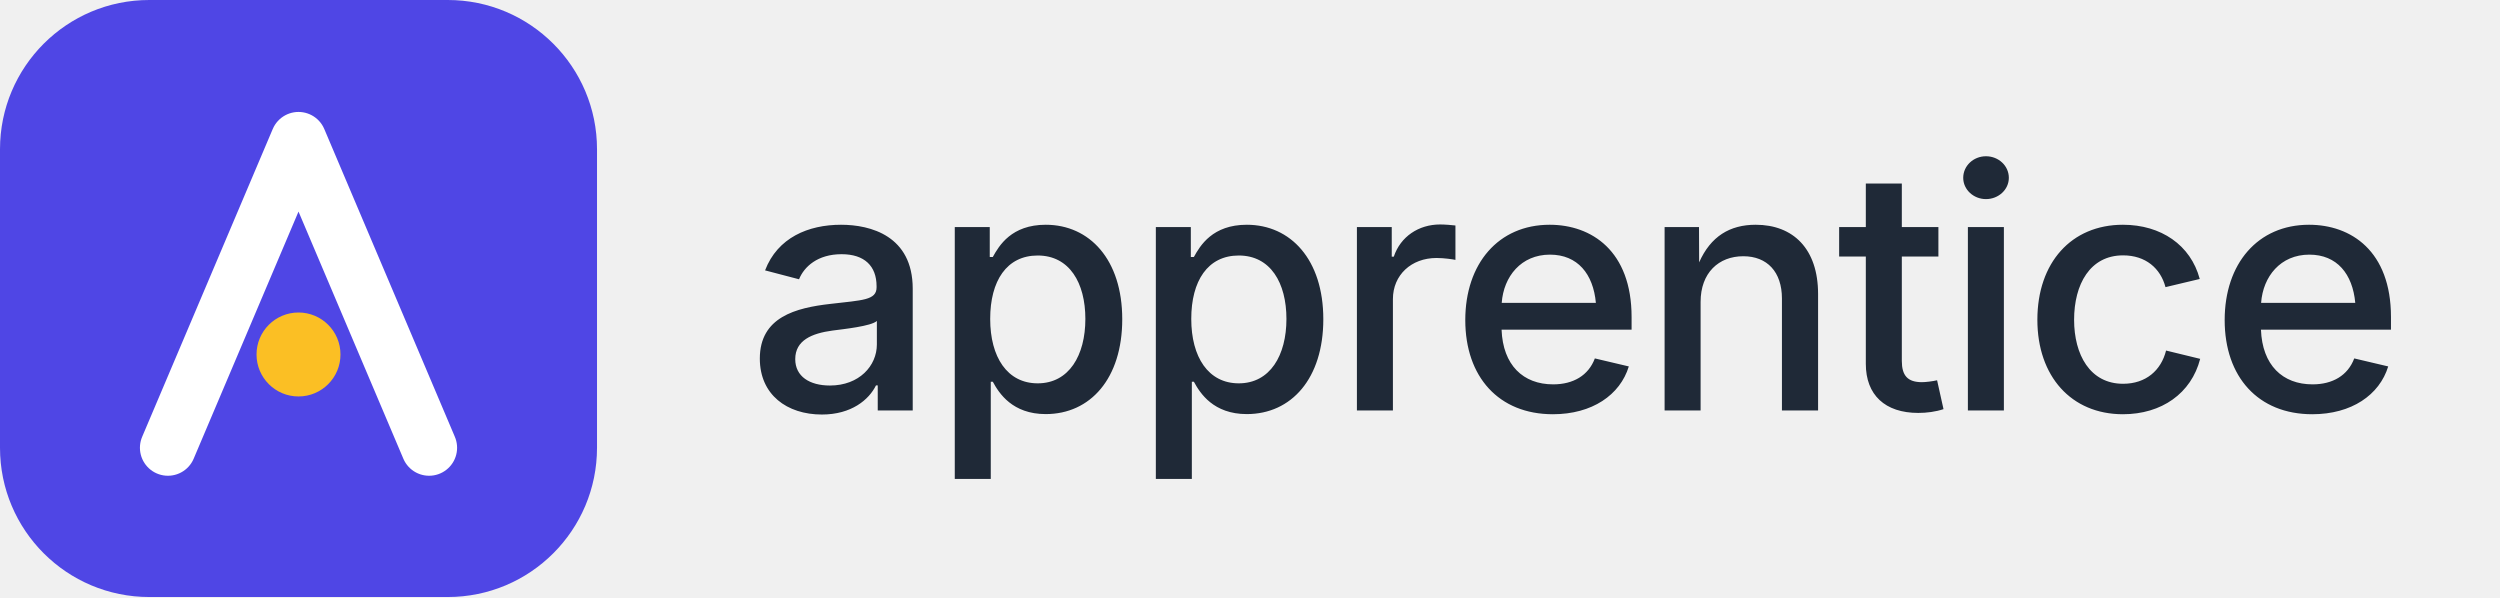
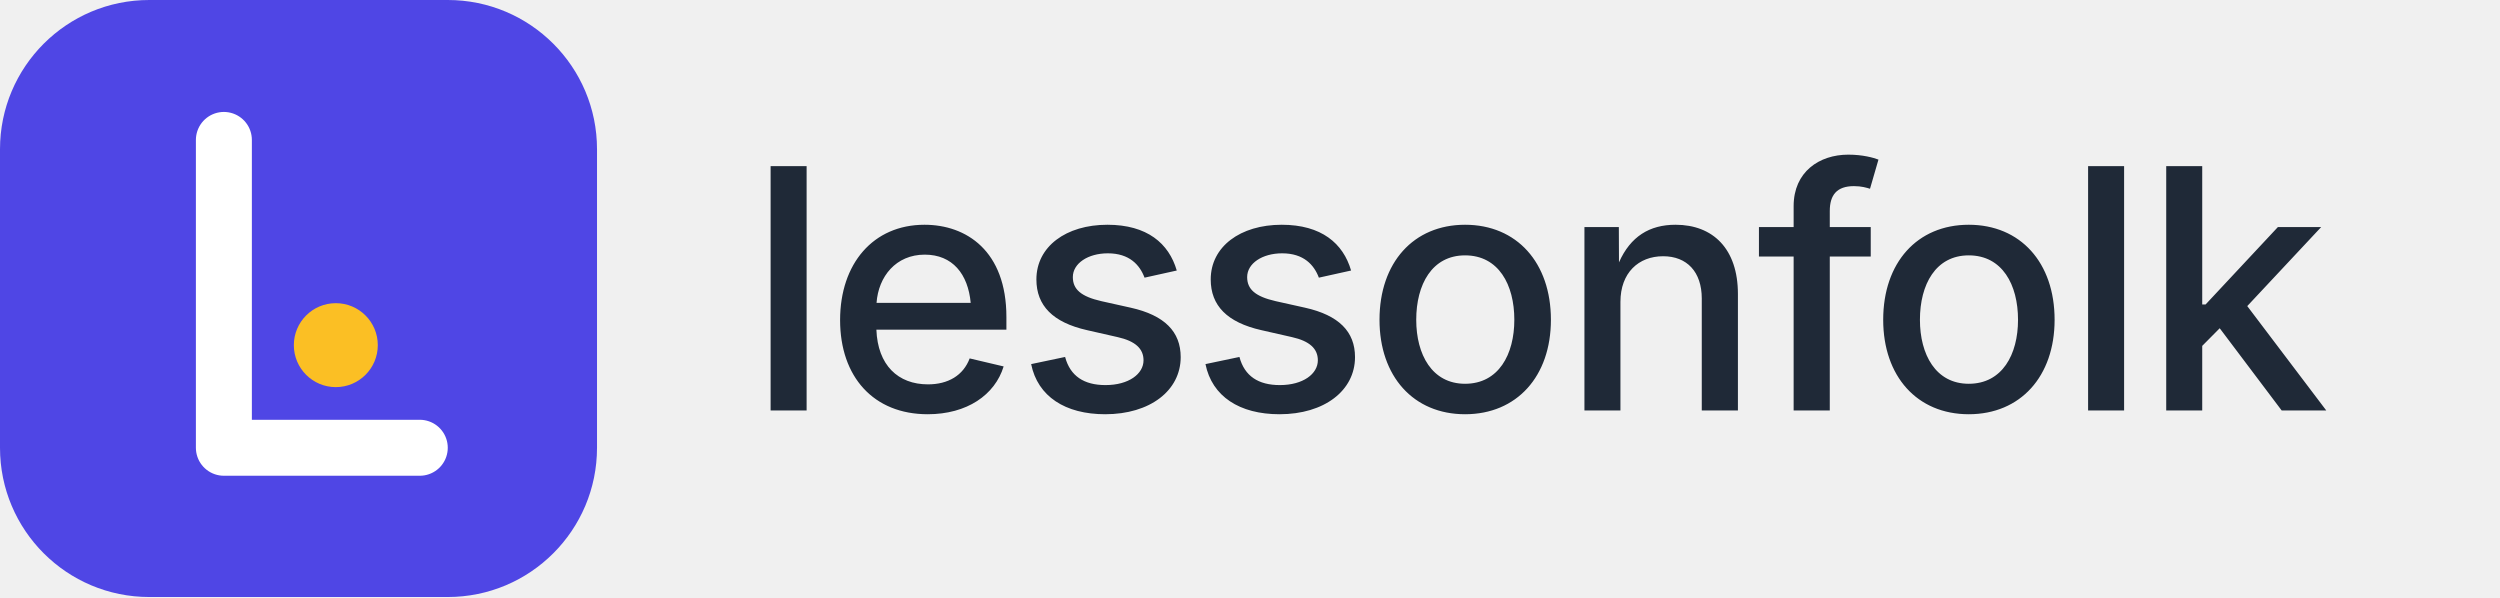
- <svg xmlns="http://www.w3.org/2000/svg" viewBox="0 0 268 64" role="img" aria-label="Apprentice">
+ <svg xmlns="http://www.w3.org/2000/svg" viewBox="0 0 268 64" role="img" aria-label="LessonFolk">
  <rect width="64" height="64" rx="16" fill="#4F46E5" />
-   <path d="M18 48 L32 15 L46 48" fill="none" stroke="#fff" stroke-width="6" stroke-linecap="round" stroke-linejoin="round" />
-   <circle cx="32" cy="38" r="4.5" fill="#FBBF24" />
-   <text x="80" y="44" fill="#1F2937" font-family="Inter, 'Inter Variable', system-ui, -apple-system, 'Segoe UI', Roboto, 'Helvetica Neue', Arial, sans-serif" font-size="36" font-weight="500" letter-spacing="-0.7">apprentice</text>
+   <path d="M24 15 L24 48 L45 48" fill="none" stroke="#fff" stroke-width="6" stroke-linecap="round" stroke-linejoin="round" />
+   <circle cx="36" cy="37" r="4.5" fill="#FBBF24" />
+   <text x="80" y="44" fill="#1F2937" font-family="Inter, 'Inter Variable', system-ui, -apple-system, 'Segoe UI', Roboto, 'Helvetica Neue', Arial, sans-serif" font-size="36" font-weight="500" letter-spacing="-0.7">lessonfolk</text>
</svg>
